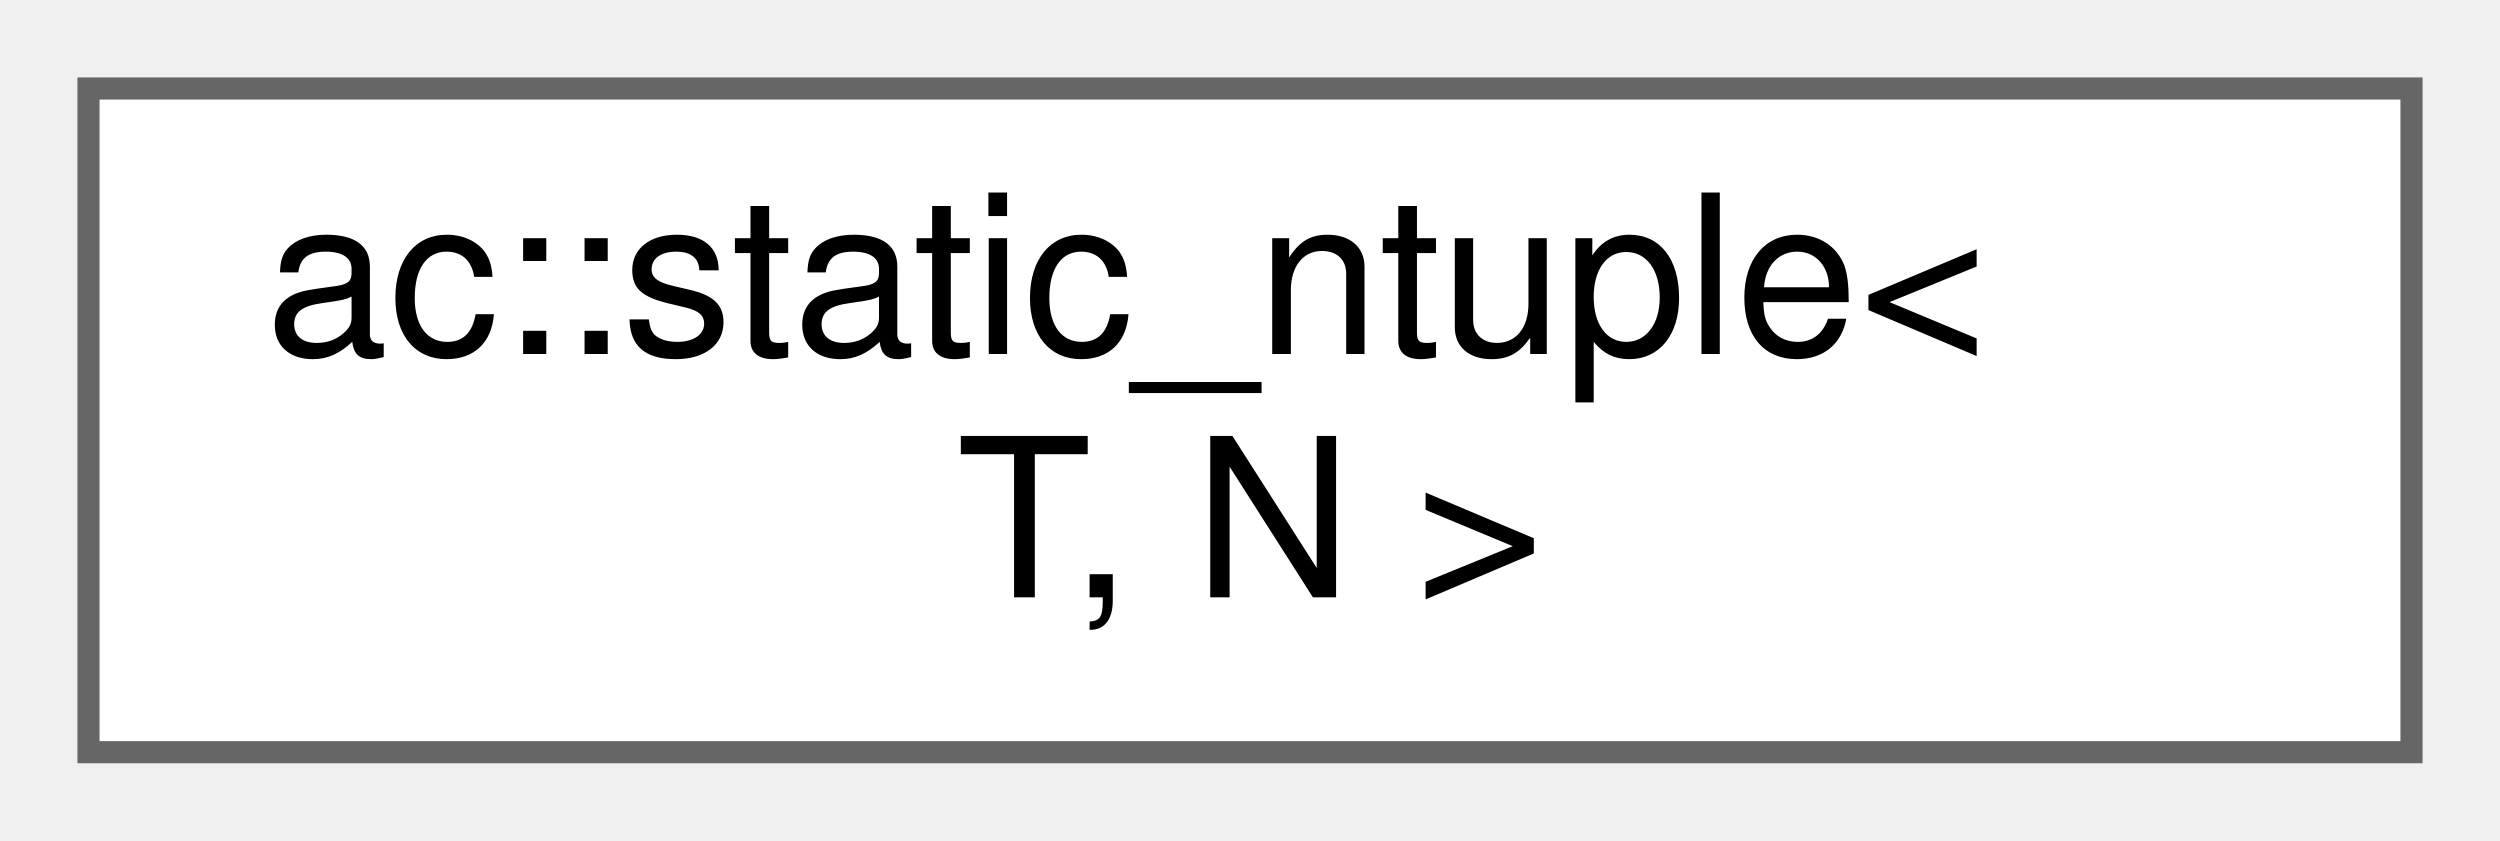
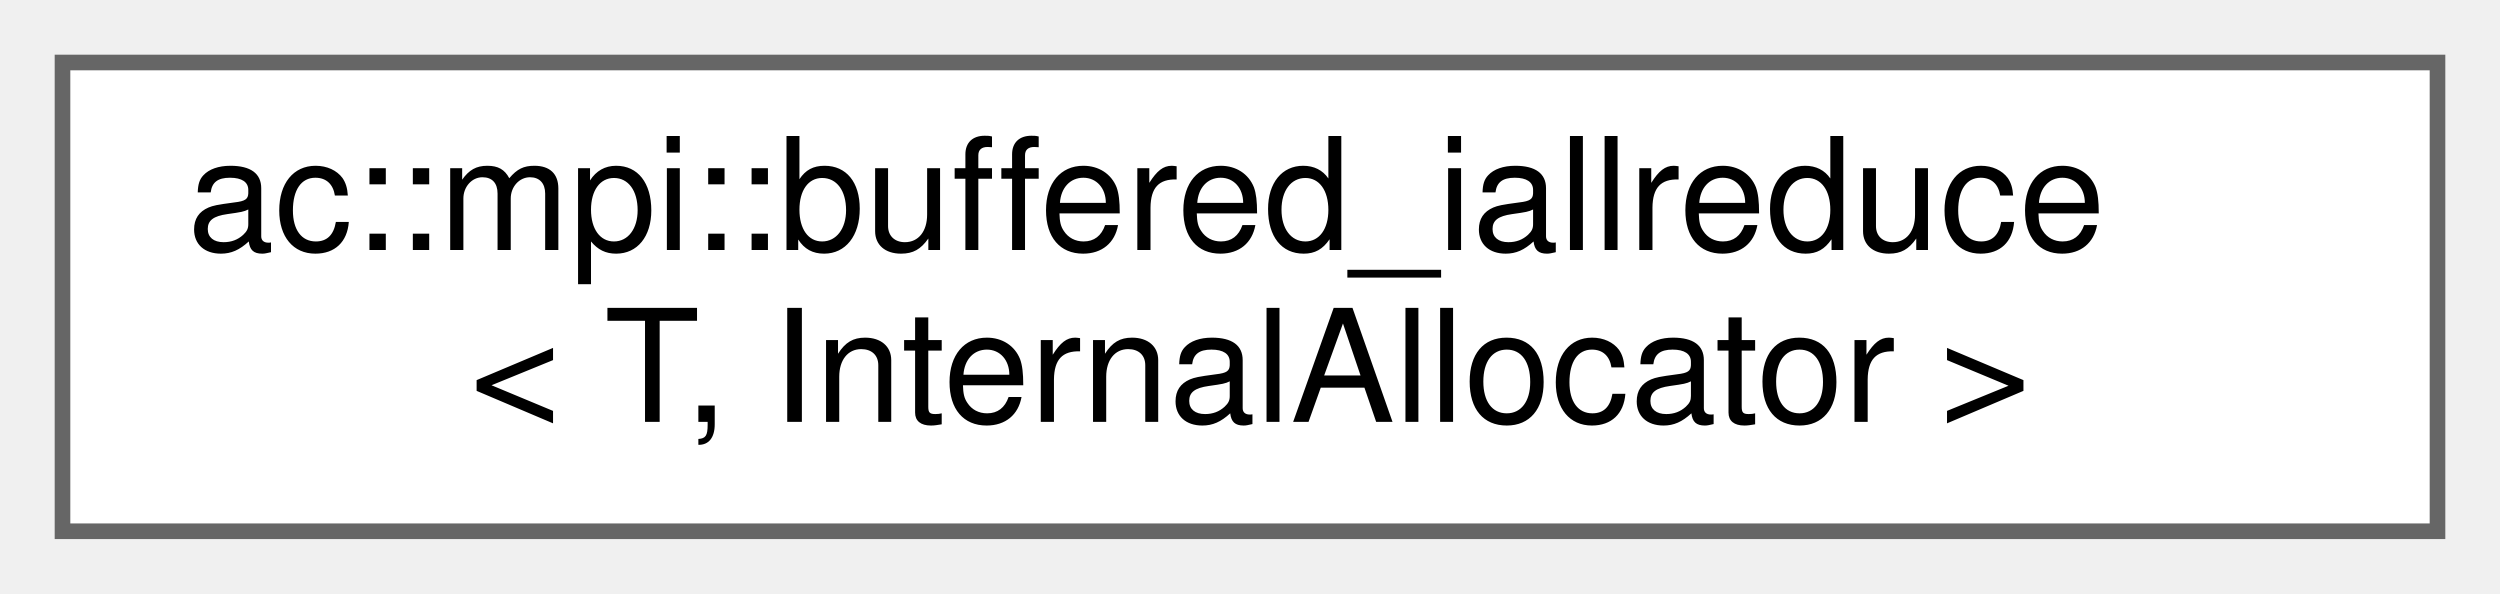
- <svg xmlns="http://www.w3.org/2000/svg" xmlns:xlink="http://www.w3.org/1999/xlink" width="113pt" height="38pt" viewBox="0.00 0.00 113.00 38.00">
+ <svg xmlns="http://www.w3.org/2000/svg" xmlns:xlink="http://www.w3.org/1999/xlink" width="160pt" height="38pt" viewBox="0.00 0.00 160.00 38.00">
  <g id="graph0" class="graph" transform="scale(1 1) rotate(0) translate(4 34)">
    <g id="Node000000" class="node">
      <g id="a_Node000000">
-         <a xlink:href="classac_1_1static__ntuple.html" target="_top" xlink:title=" ">
-           <polygon fill="white" stroke="#666666" points="105,-30 0,-30 0,0 105,0 105,-30" />
-           <text text-anchor="start" x="8" y="-18" font-family="Helvetica,sans-Serif" font-size="10.00">ac::static_ntuple&lt;</text>
-           <text text-anchor="middle" x="52.5" y="-7" font-family="Helvetica,sans-Serif" font-size="10.00"> T, N &gt;</text>
+         <a xlink:href="classac_1_1mpi_1_1buffered__iallreduce.html" target="_top" xlink:title=" ">
+           <polygon fill="white" stroke="#666666" points="152,-30 0,-30 0,0 152,0 152,-30" />
+           <text text-anchor="start" x="8" y="-18" font-family="Helvetica,sans-Serif" font-size="10.00">ac::mpi::buffered_iallreduce</text>
+           <text text-anchor="middle" x="76" y="-7" font-family="Helvetica,sans-Serif" font-size="10.00">&lt; T, InternalAllocator &gt;</text>
        </a>
      </g>
    </g>
  </g>
</svg>
